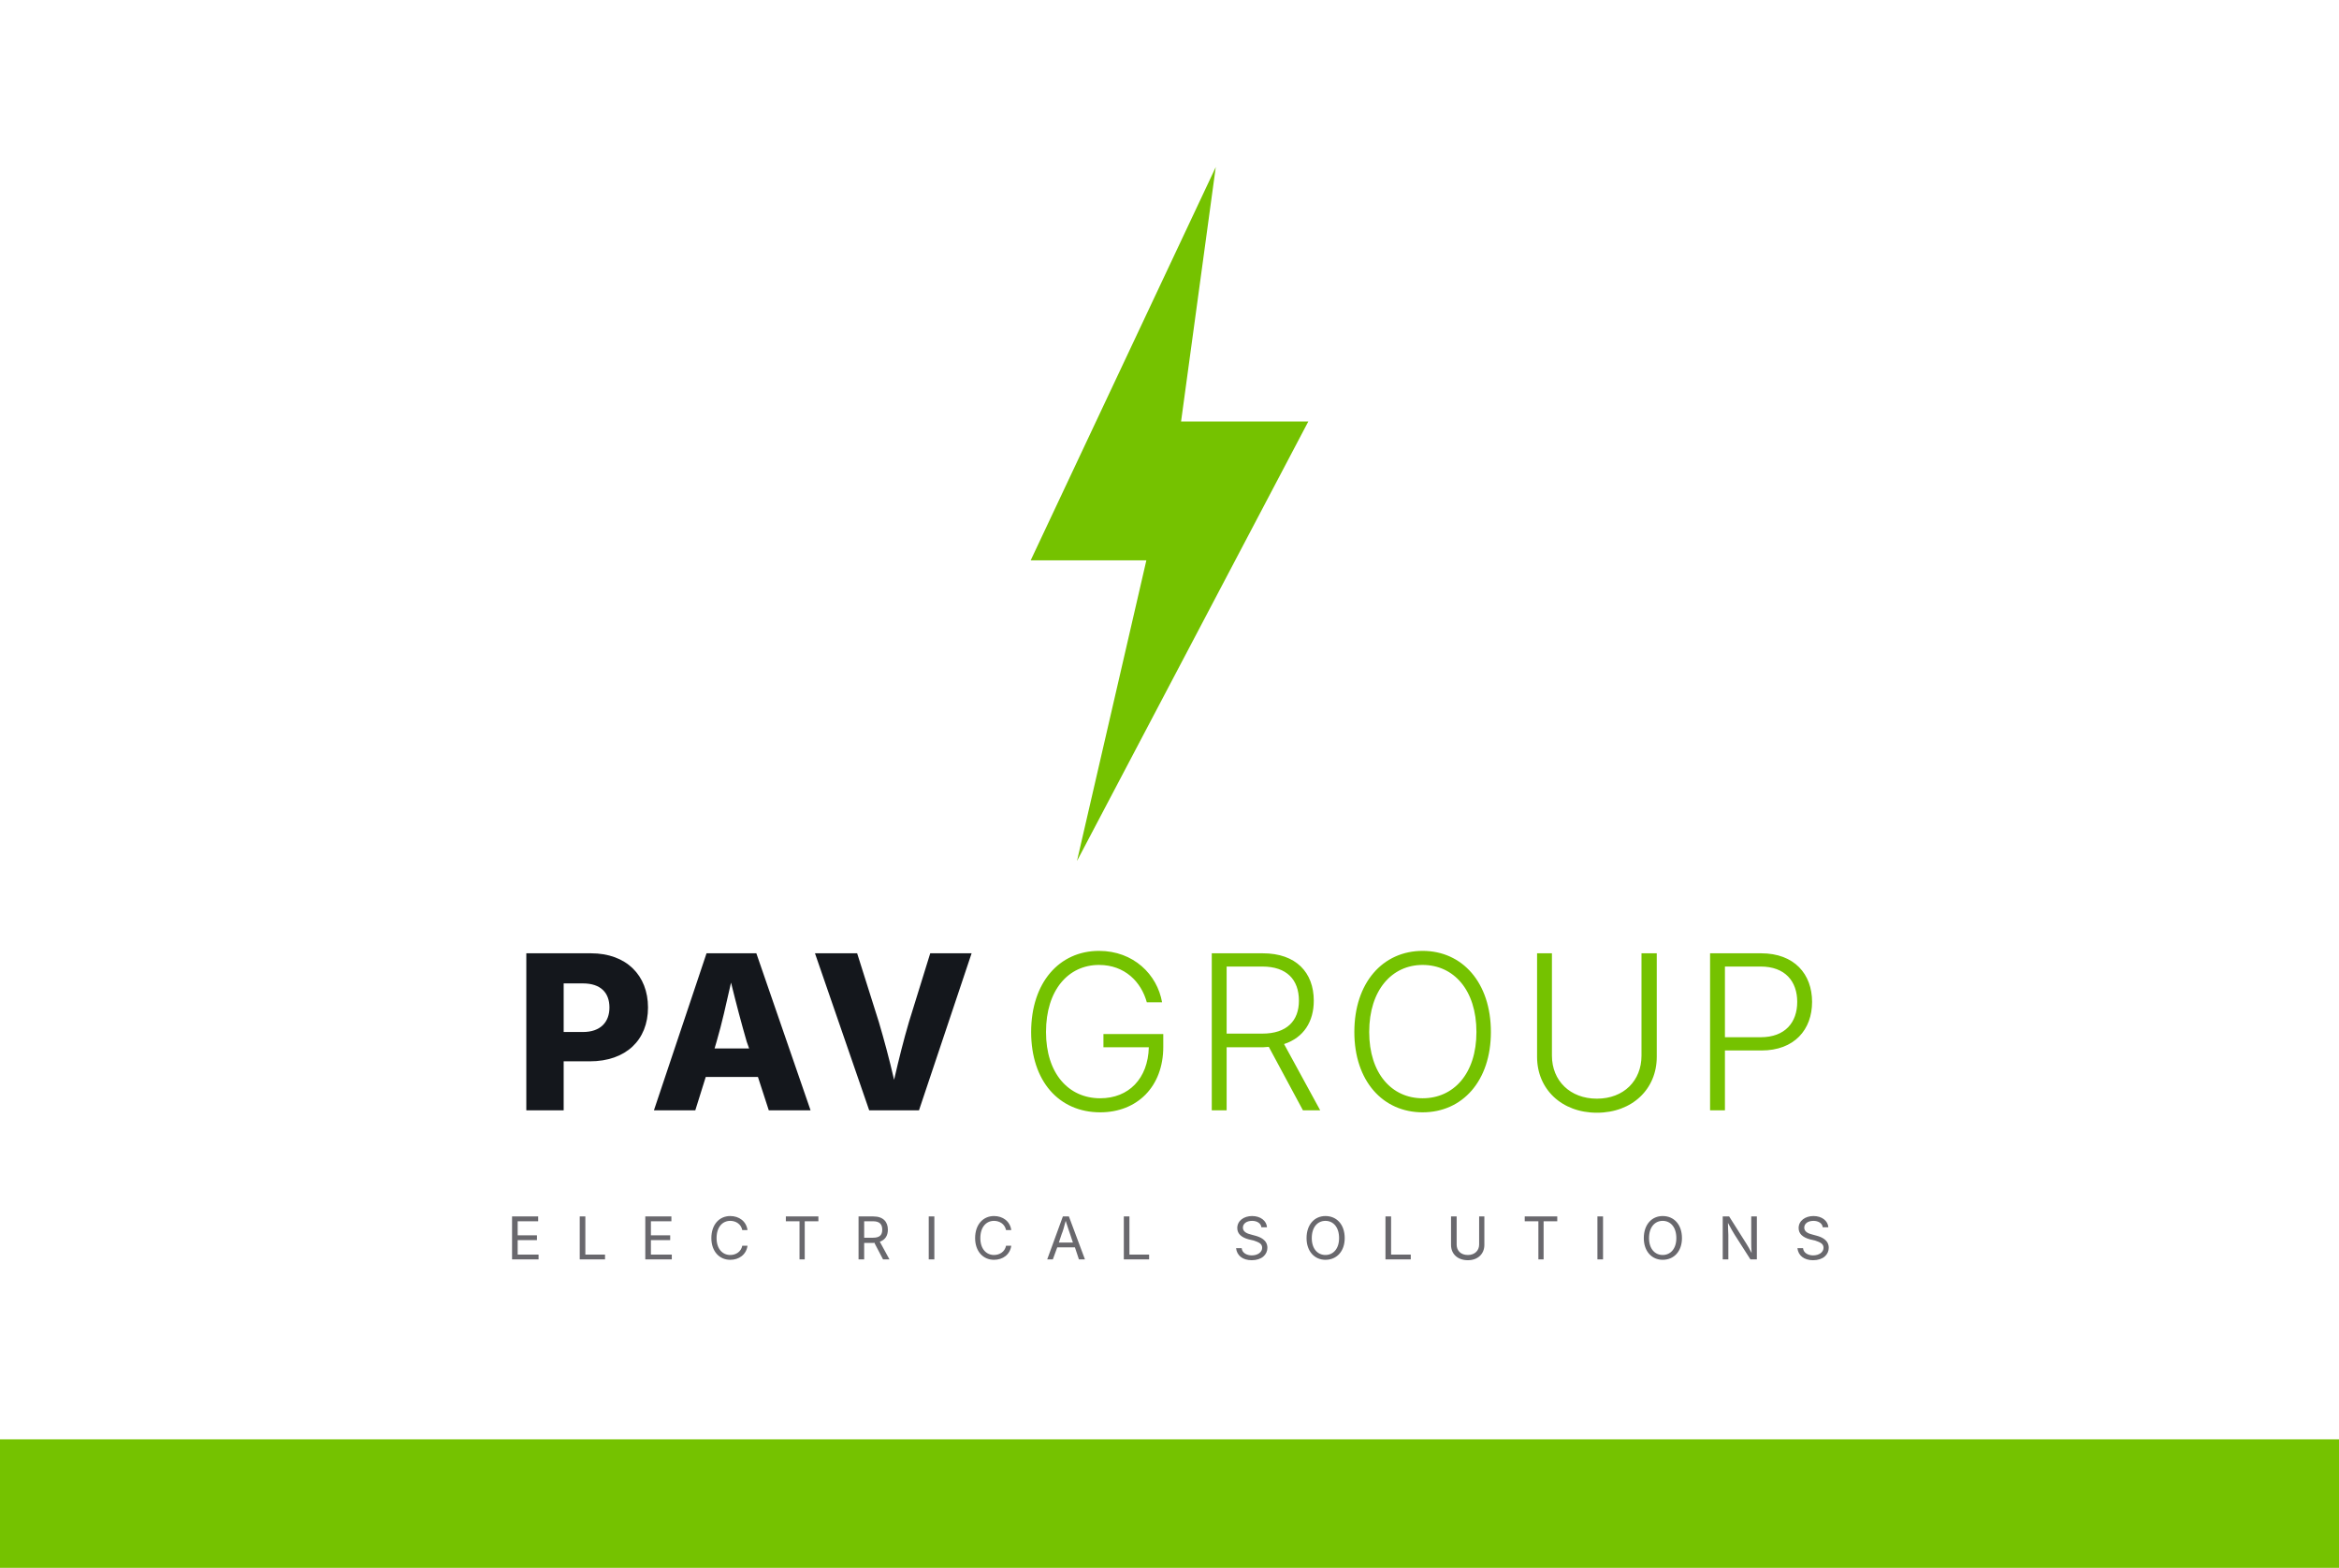
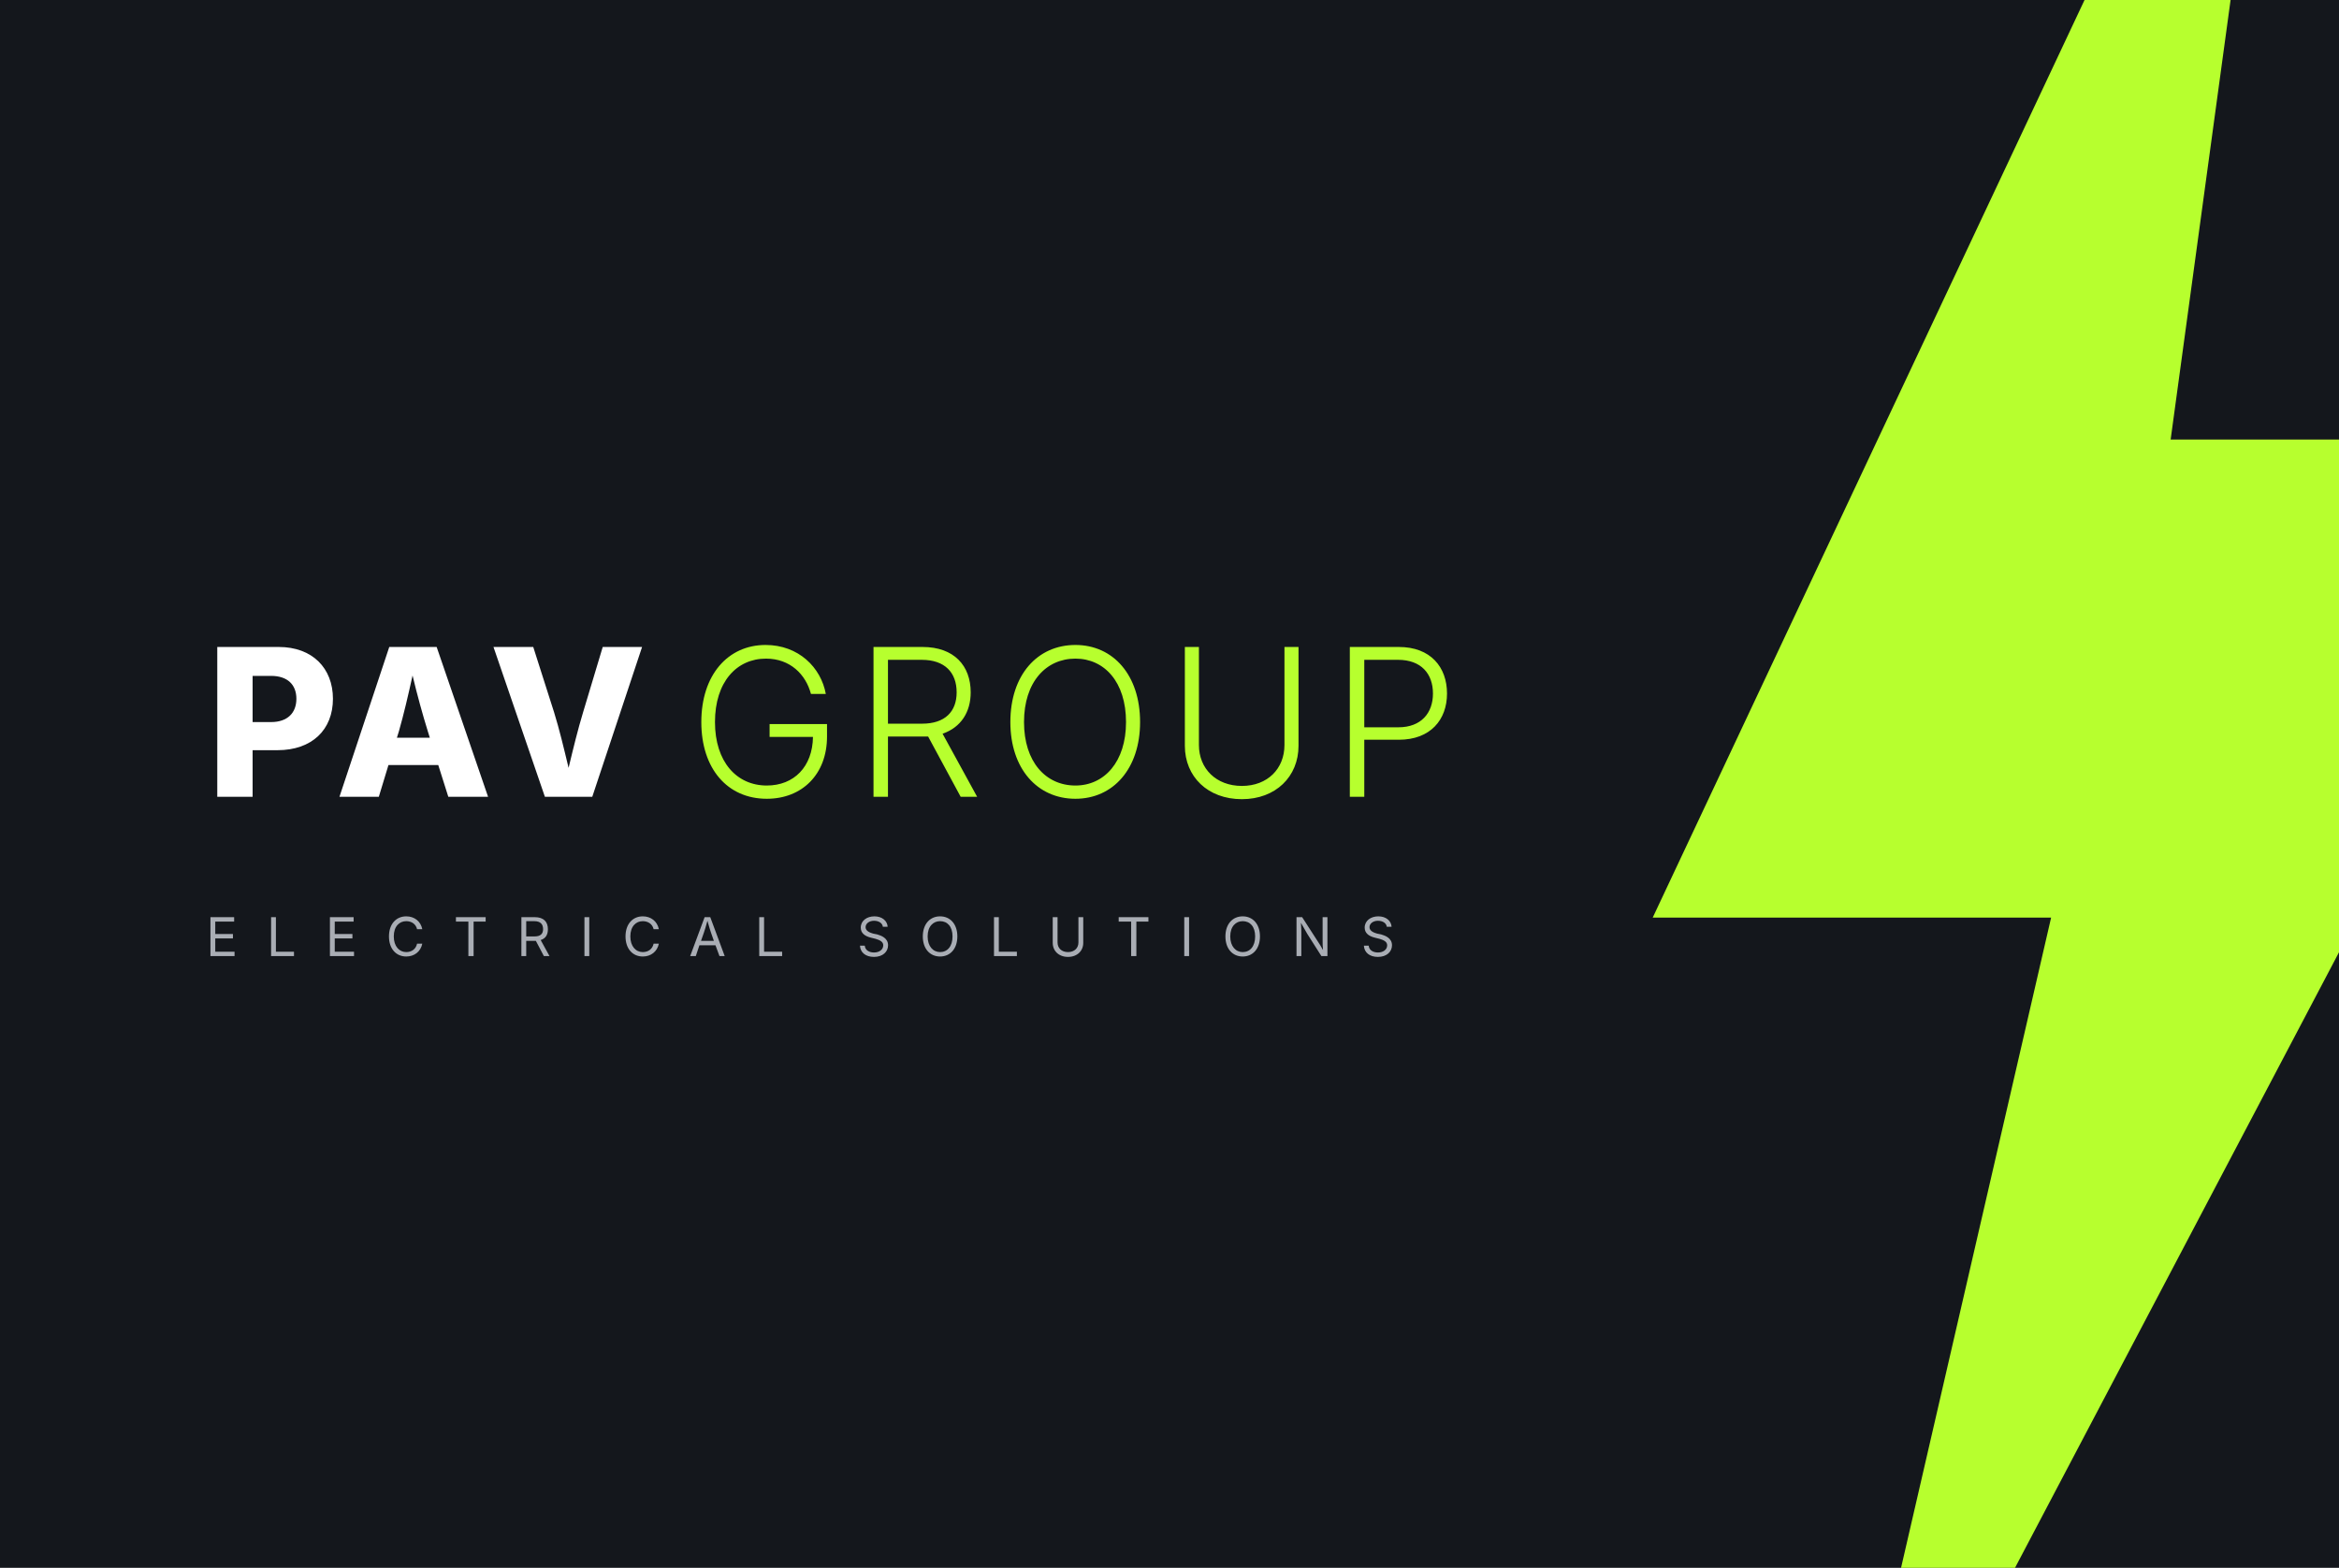
<svg xmlns="http://www.w3.org/2000/svg" width="91mm" height="61mm" viewBox="0 0 91 61">
-   <g font-family="Inter, Arial, Helvetica, sans-serif">
-     <rect width="91" height="61" fill="#FFFFFF" />
-     <path transform="translate(37.4,6.5) scale(0.45)" d="M22 0 L6 34 L16 34 L10 60 L30 22 L19 22 Z" fill="#75C200" />
-     <text x="45.5" y="43.2" text-anchor="middle" font-size="8.4" font-weight="800" fill="#14171C" letter-spacing="0.5">PAV<tspan font-weight="300" fill="#75C200" dx="1.6">GROUP</tspan>
+   <defs>
+     <clipPath id="c">
+       <rect width="91" height="61" />
+     </clipPath>
+   </defs>
+   <g font-family="Inter, Arial, Helvetica, sans-serif" clip-path="url(#c)">
+     <rect width="91" height="61" fill="#14171C" />
+     <path transform="translate(55,-17) scale(1.55)" d="M22 0 L6 34 L16 34 L10 60 L30 22 L19 22 Z" fill="#B7FF2E" />
+     <text x="8" y="31" font-size="8" font-weight="800" fill="#FFFFFF" letter-spacing="0.5">PAV<tspan font-weight="300" fill="#B7FF2E" dx="1.6">GROUP</tspan>
    </text>
-     <text x="45.5" y="49" text-anchor="middle" font-size="2.3" fill="#69686D" letter-spacing="1.25">ELECTRICAL SOLUTIONS</text>
-     <rect x="0" y="56" width="91" height="5" fill="#75C200" />
+     <text x="8" y="37.2" font-size="2.1" fill="#A9ADB4" letter-spacing="1.1">ELECTRICAL SOLUTIONS</text>
  </g>
</svg>
